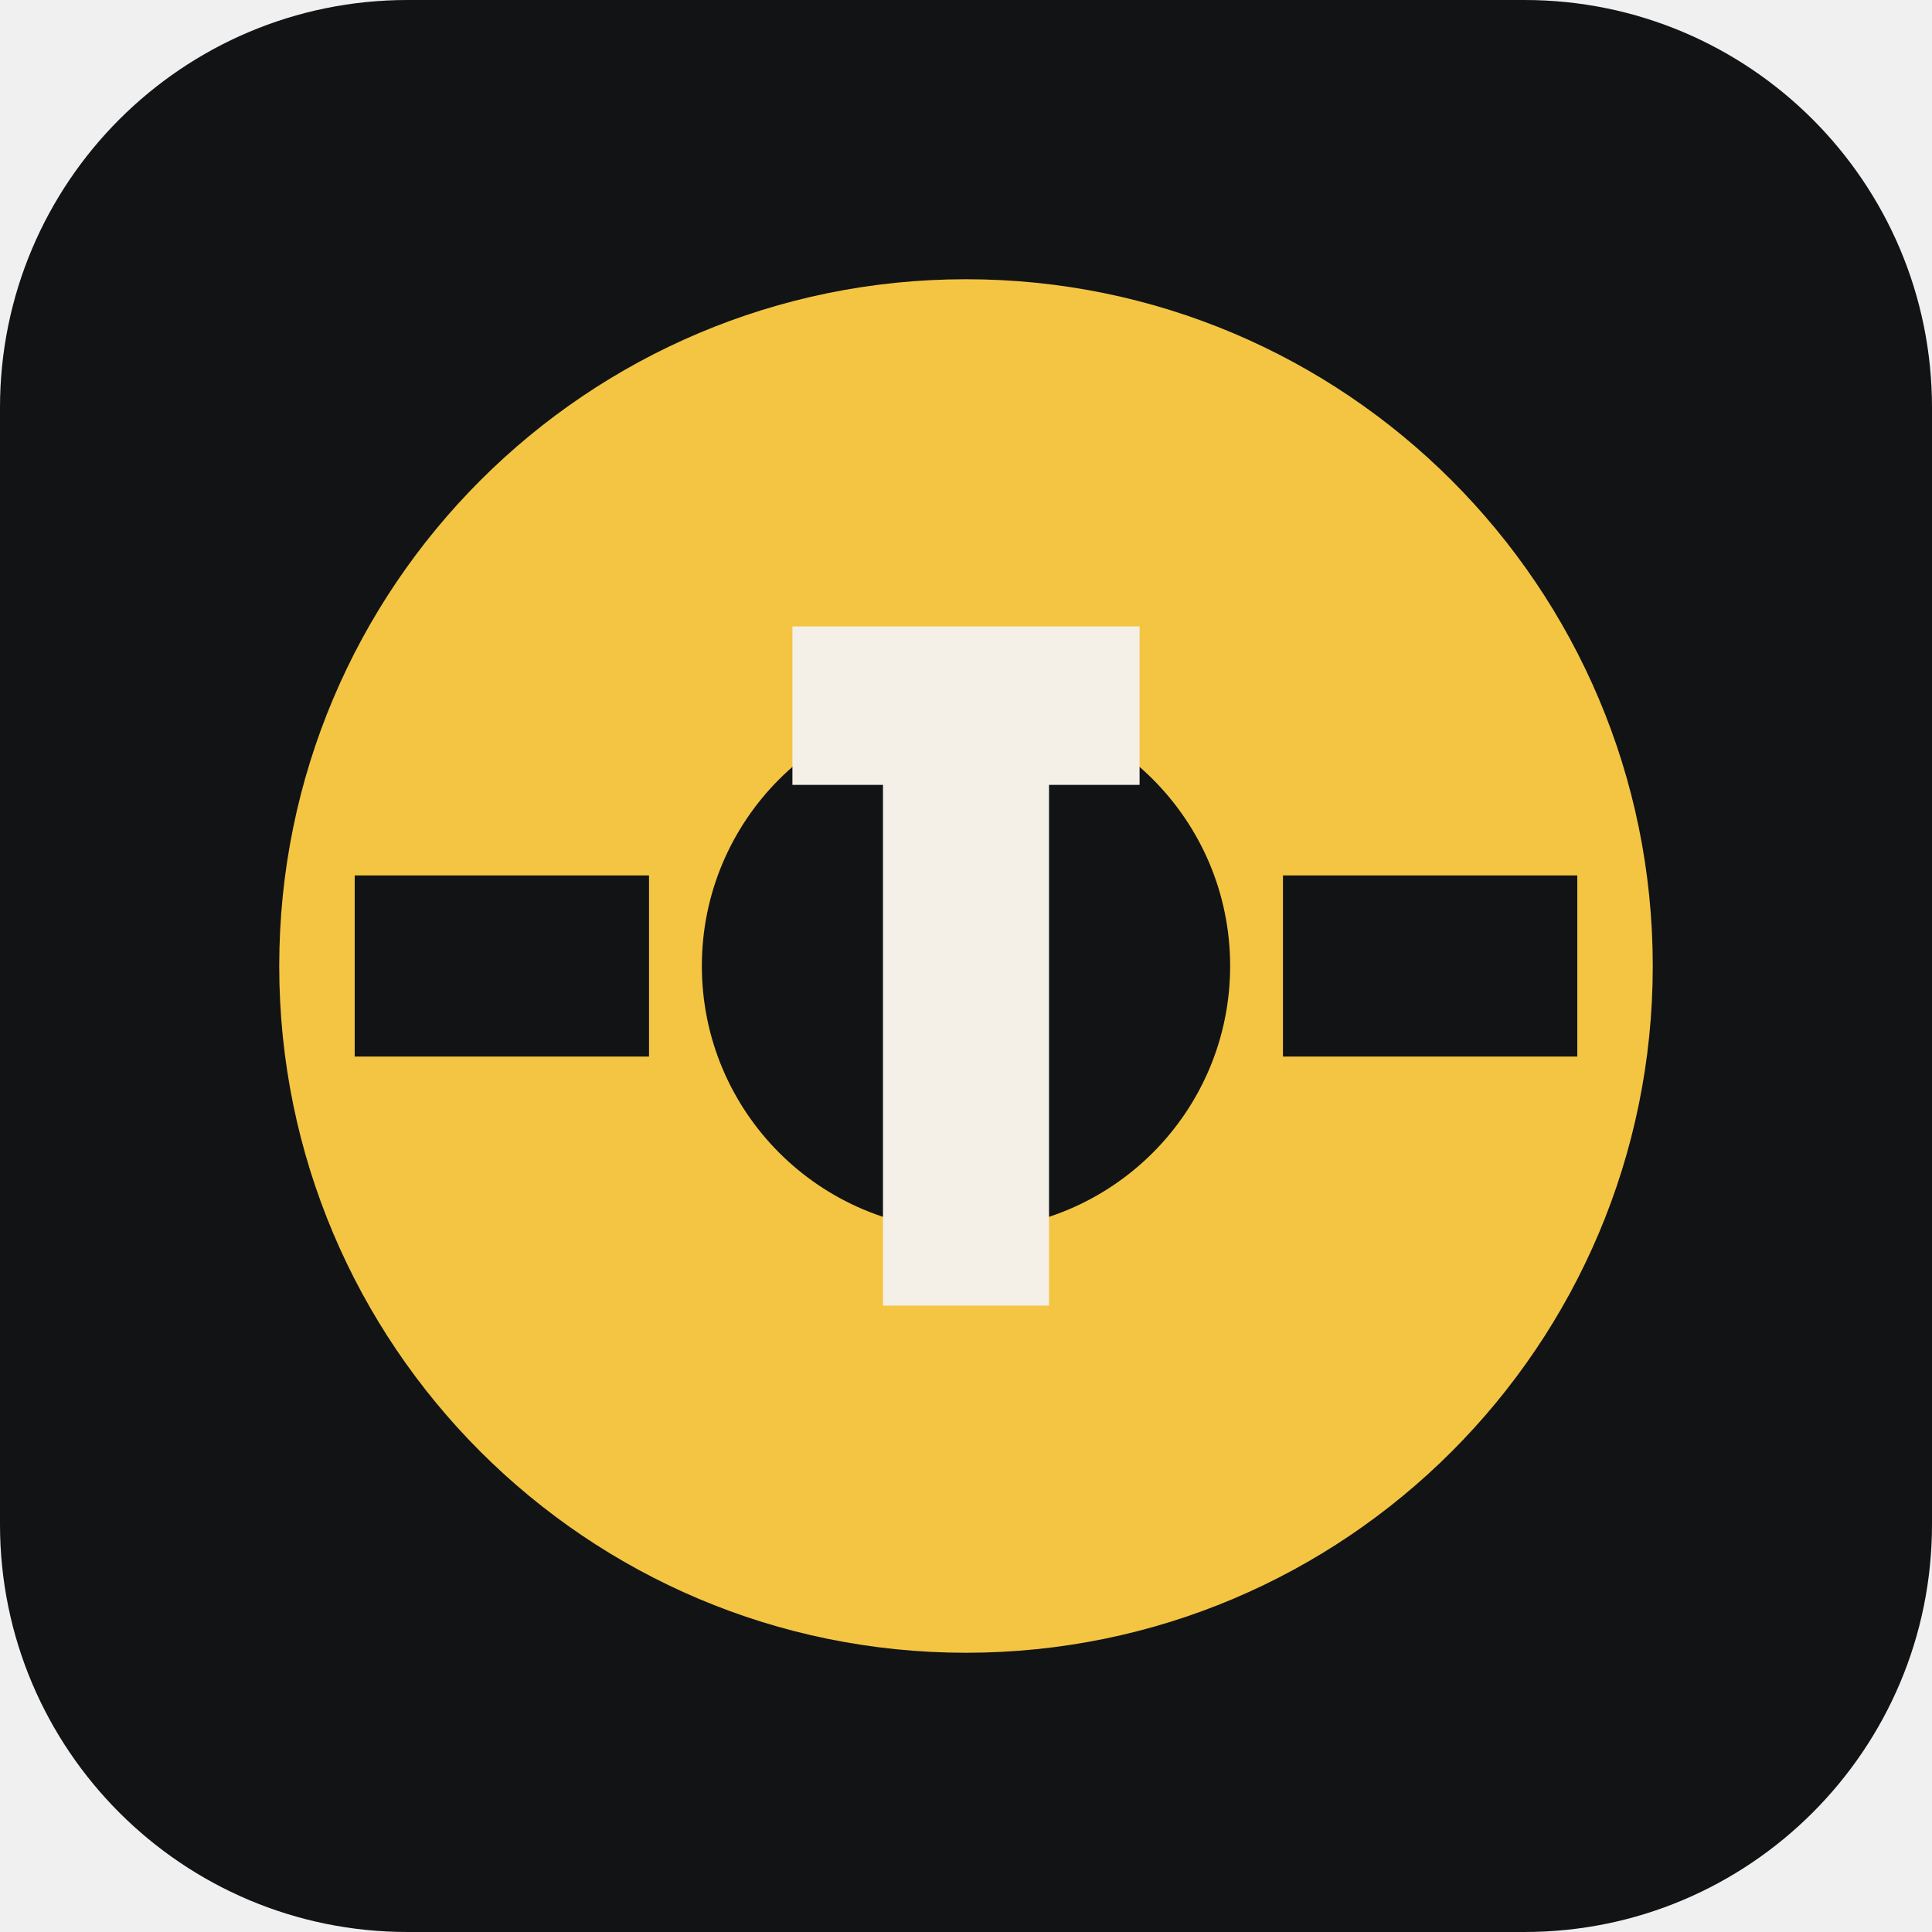
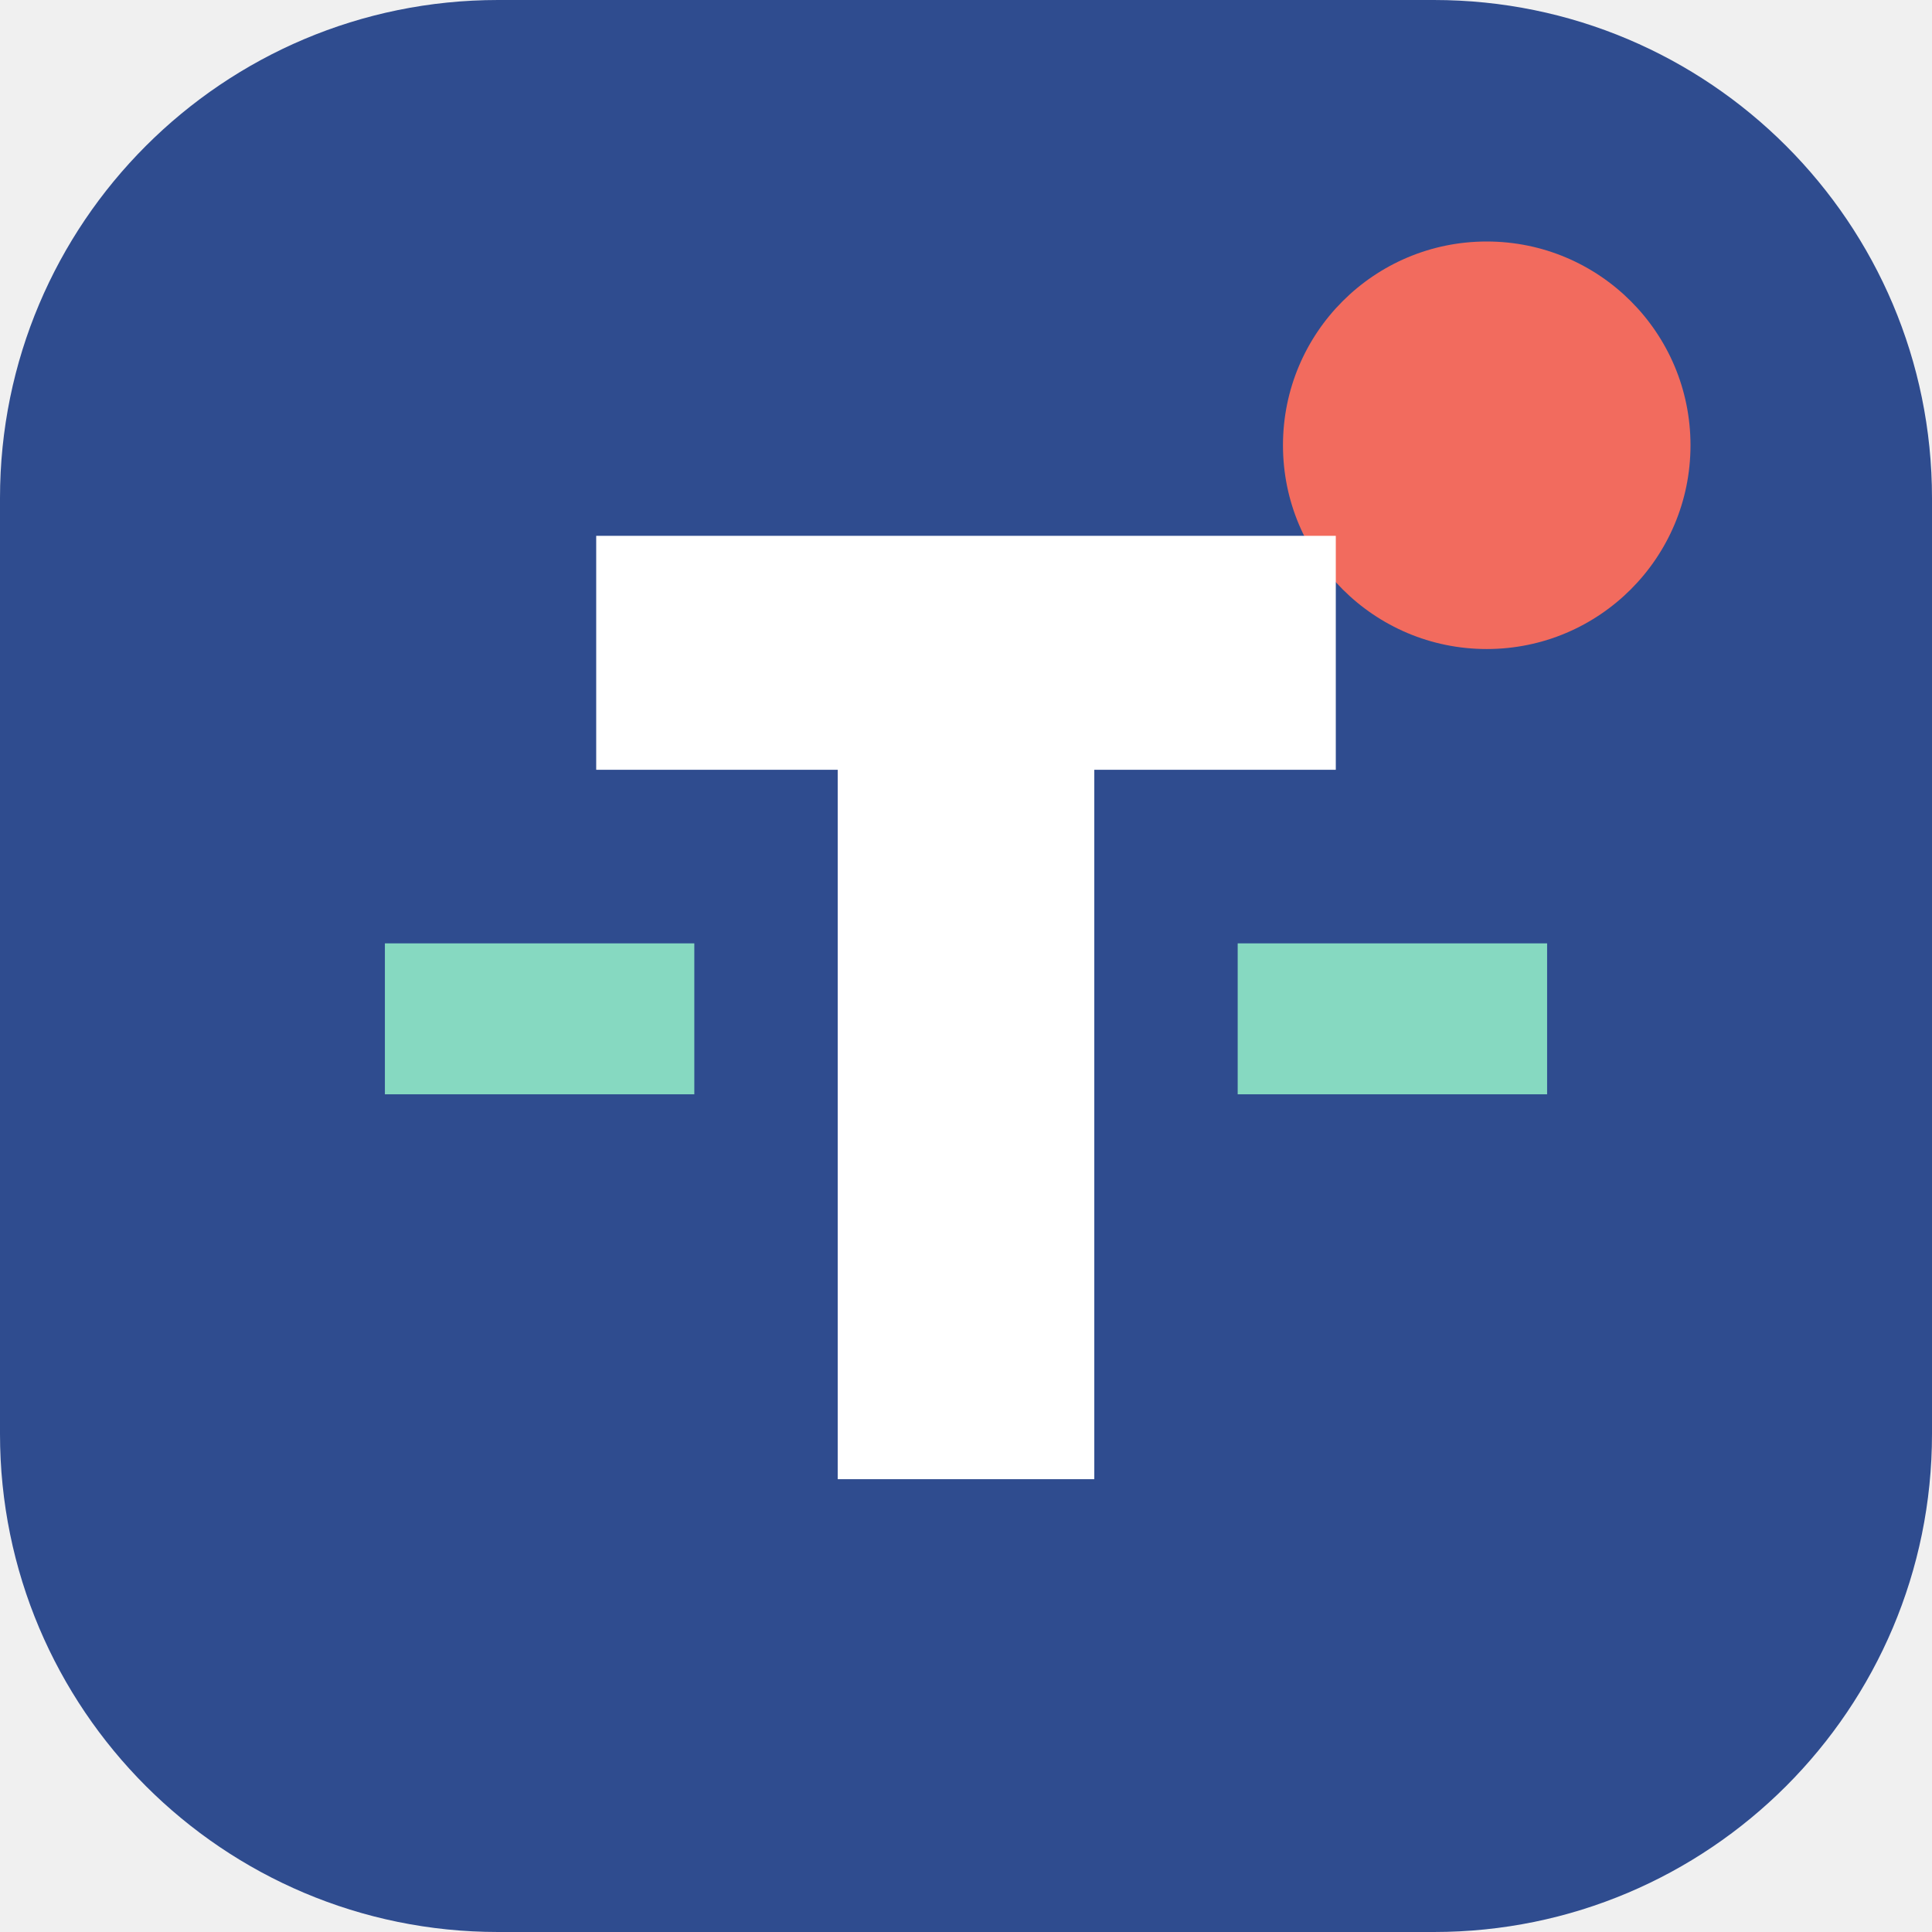
<svg xmlns="http://www.w3.org/2000/svg" viewBox="0 0 512 512">
-   <rect width="512" height="512" rx="108" fill="#111315" />
-   <circle cx="256" cy="256" r="182" fill="#F4C542" />
-   <circle cx="256" cy="256" r="70" fill="#111315" />
-   <path d="M94 232h78v48H94zm246 0h78v48H340z" fill="#111315" />
-   <path d="M210 166h92v42h-24v138h-44V208h-24z" fill="#F4F0E8" />
+   <rect width="512" height="512" rx="132" fill="#2F4C8F" />
+   <circle cx="394" cy="118" r="54" fill="#F26B5E" />
+   <path d="M158 142h196v62h-64v188h-68V204h-64z" fill="#FFFFFF" />
+   <path d="M102 250h82v40h-82zm226 0h82v40h-82z" fill="#86D9C1" />
</svg>
